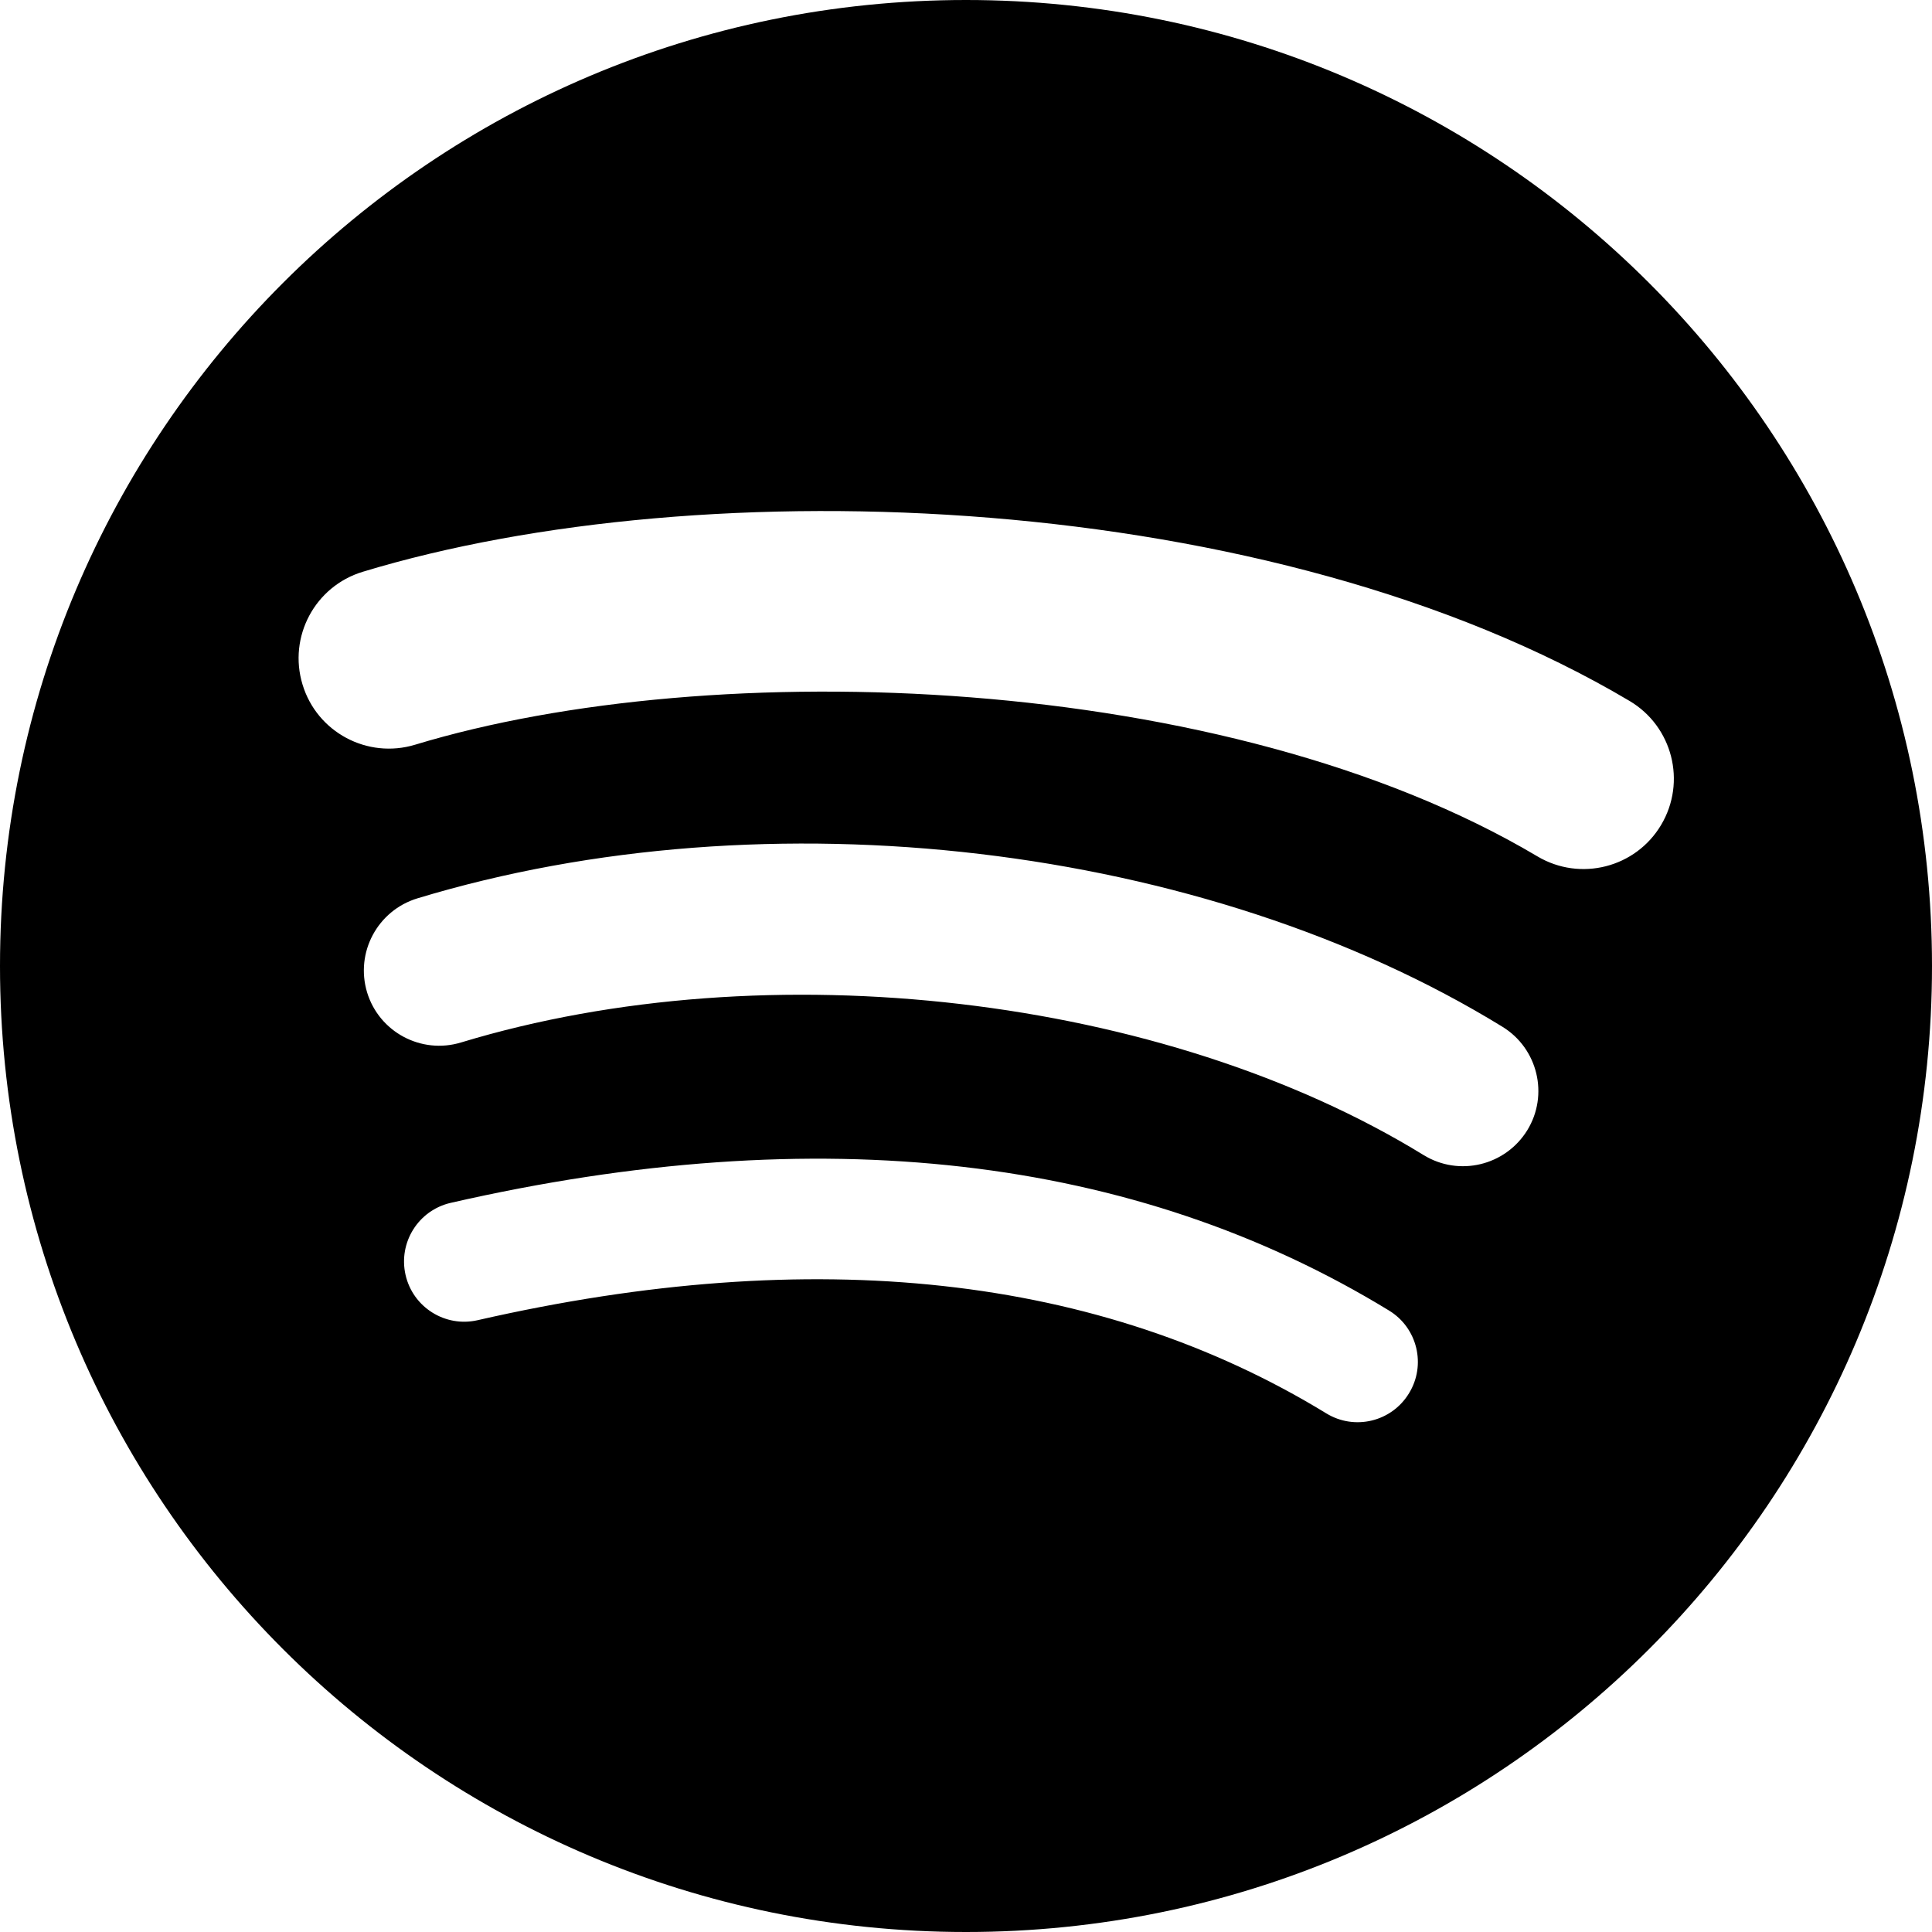
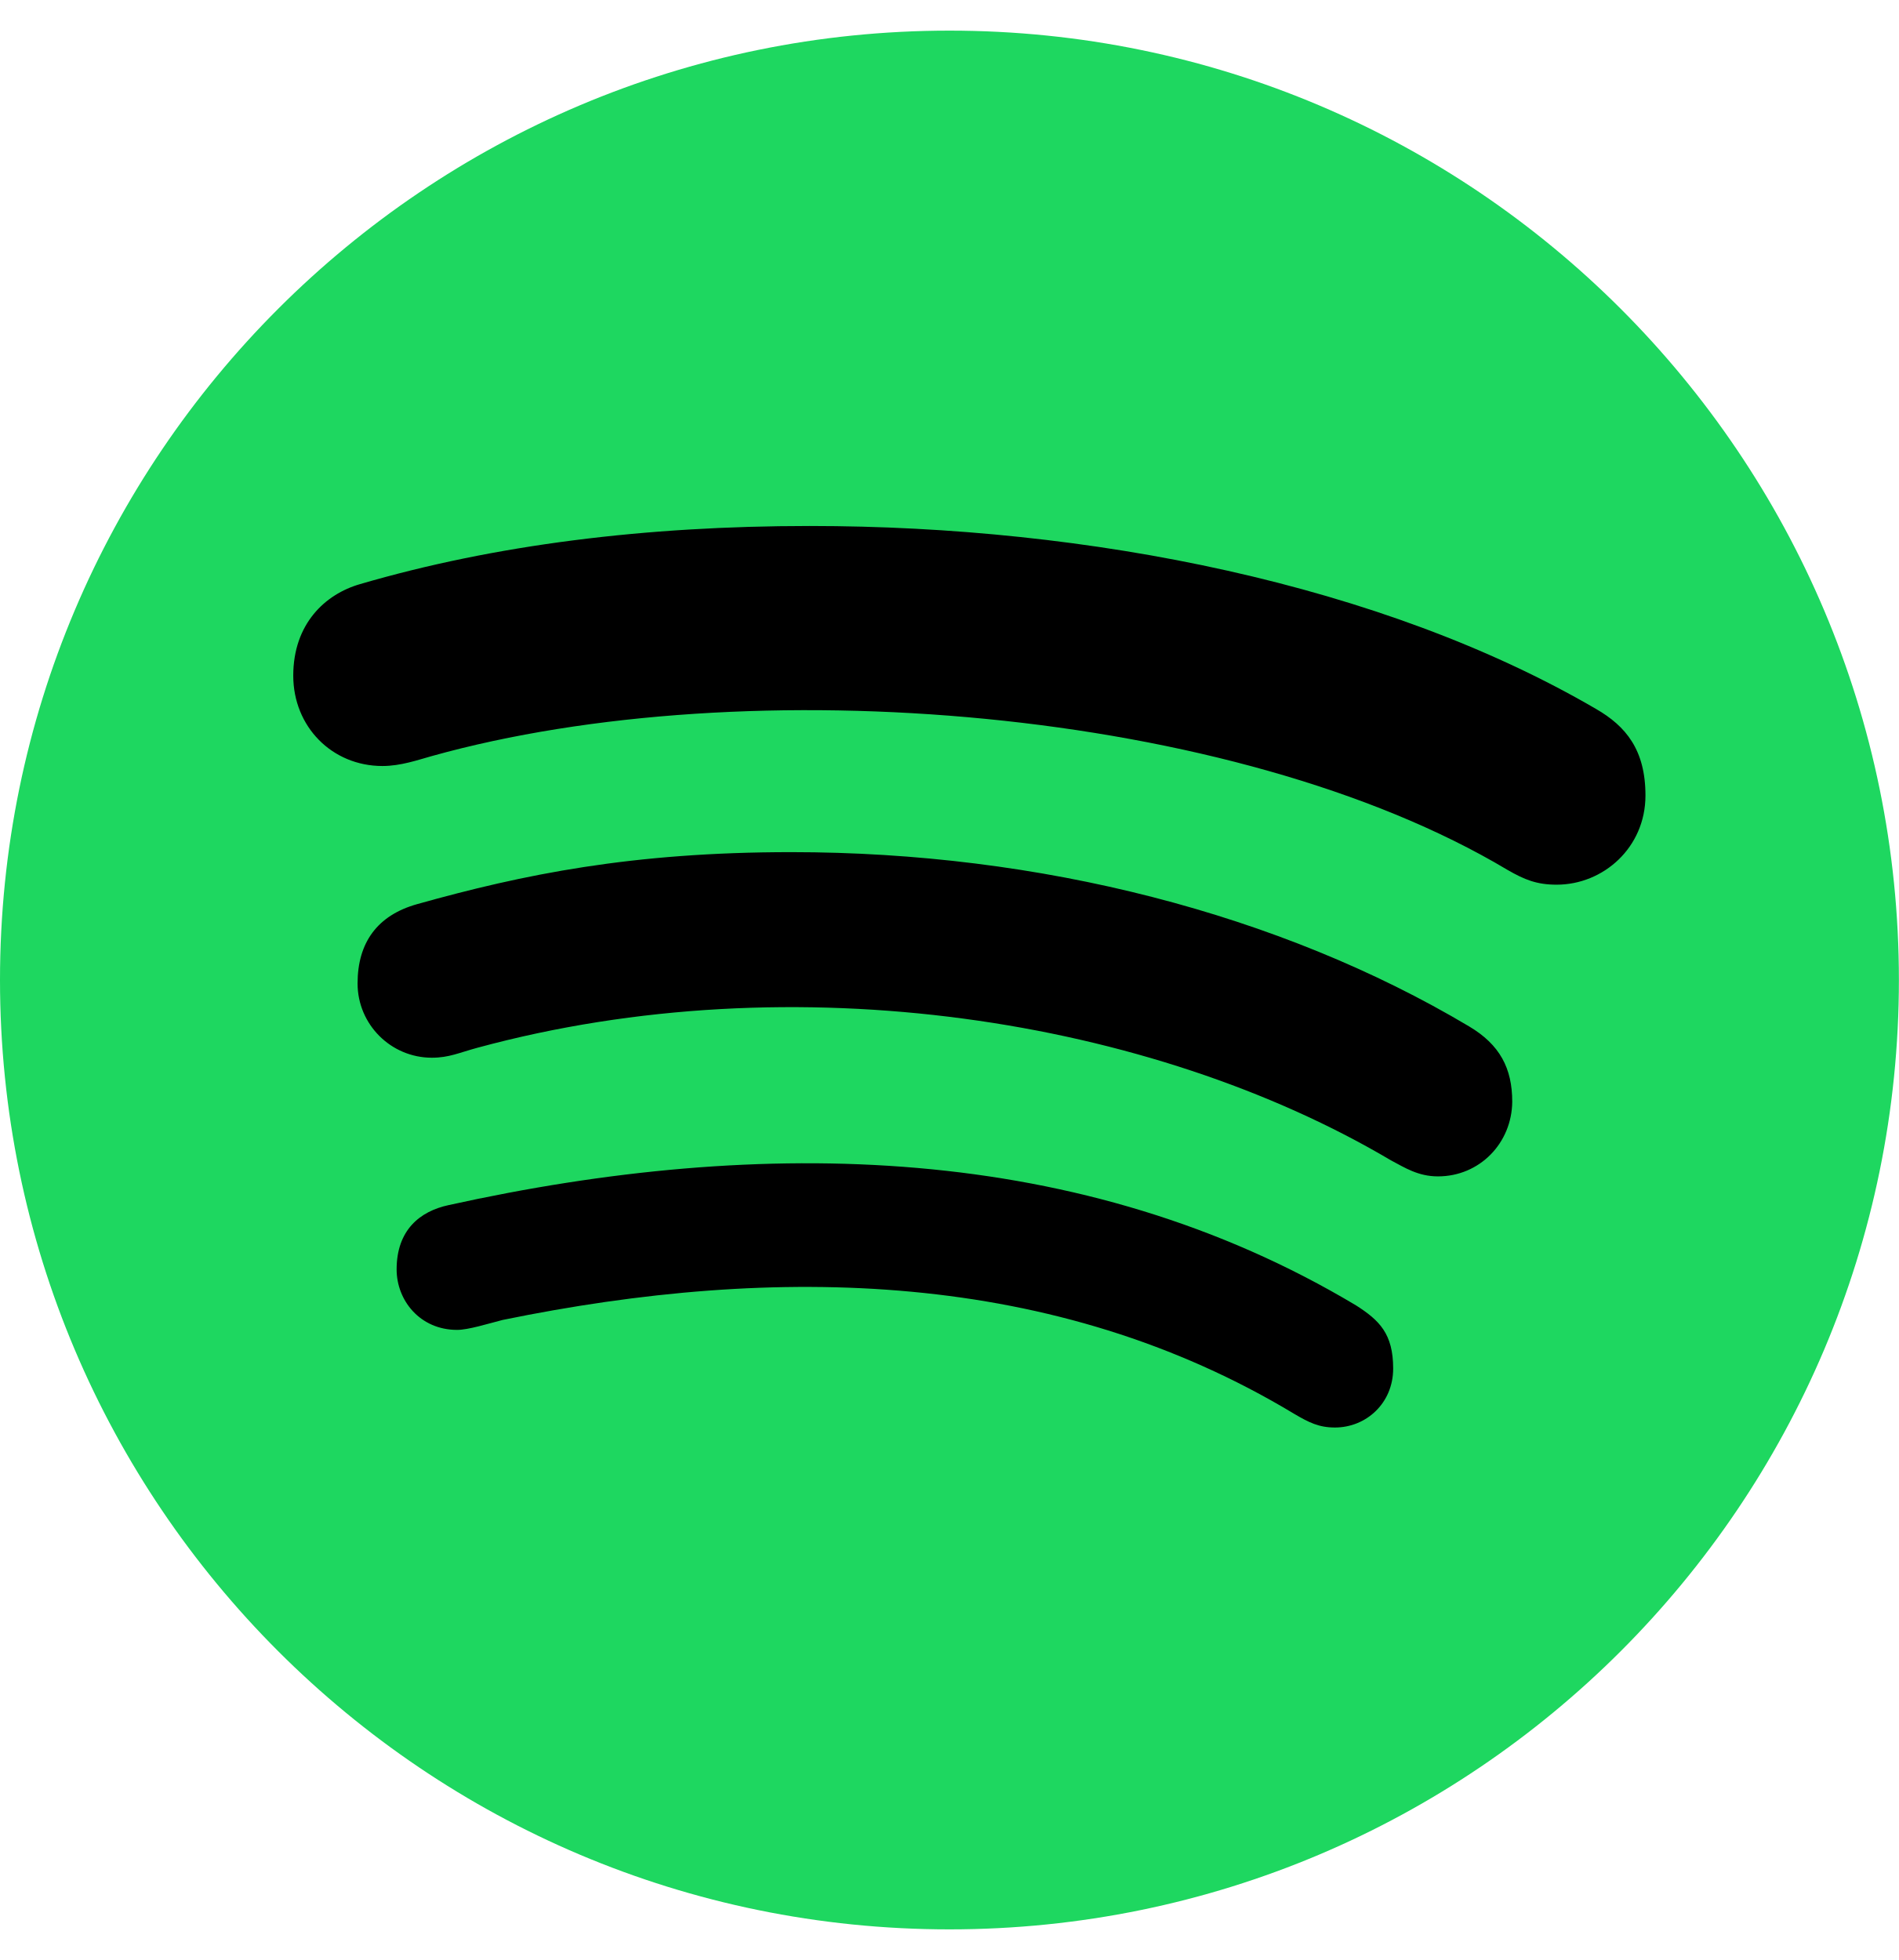
- <svg xmlns="http://www.w3.org/2000/svg" width="24" height="24" fill-rule="evenodd" clip-rule="evenodd">
-   <path d="M19.098 10.638c-3.868-2.297-10.248-2.508-13.941-1.387-.593.18-1.22-.155-1.399-.748-.18-.593.154-1.22.748-1.4 4.239-1.287 11.285-1.038 15.738 1.605.533.317.708 1.005.392 1.538-.316.533-1.005.709-1.538.392zm-.126 3.403c-.272.44-.847.578-1.287.308-3.225-1.982-8.142-2.557-11.958-1.399-.494.15-1.017-.129-1.167-.623-.149-.495.13-1.016.624-1.167 4.358-1.322 9.776-.682 13.48 1.595.44.27.578.847.308 1.286zm-1.469 3.267c-.215.354-.676.465-1.028.249-2.818-1.722-6.365-2.111-10.542-1.157-.402.092-.803-.16-.895-.562-.092-.403.159-.804.562-.896 4.571-1.045 8.492-.595 11.655 1.338.353.215.464.676.248 1.028zm-5.503-17.308c-6.627 0-12 5.373-12 12 0 6.628 5.373 12 12 12 6.628 0 12-5.372 12-12 0-6.627-5.372-12-12-12z" />
+ <svg xmlns="http://www.w3.org/2000/svg" viewBox="0 0 496 512">
+   <path fill="#1ed760" d="M248 8C111.1 8 0 119.1 0 256s111.1 248 248 248 248-111.1 248-248S384.9 8 248 8Z" />
+   <path d="M406.6 231.1c-5.2 0-8.4-1.3-12.9-3.9-71.2-42.5-198.5-52.7-280.9-29.7-3.6 1-8.1 2.6-12.9 2.6-13.2 0-23.3-10.3-23.3-23.6 0-13.6 8.4-21.3 17.4-23.9 35.2-10.3 74.6-15.2 117.5-15.2 73 0 149.5 15.2 205.4 47.8 7.8 4.5 12.9 10.7 12.9 22.6 0 13.6-11 23.3-23.2 23.3zm-31 76.2c-5.2 0-8.7-2.3-12.3-4.2-62.5-37-155.7-51.9-238.6-29.4-4.8 1.3-7.4 2.6-11.9 2.6-10.7 0-19.4-8.7-19.4-19.4s5.2-17.8 15.5-20.7c27.8-7.8 56.2-13.6 97.8-13.6 64.9 0 127.6 16.1 177 45.5 8.1 4.8 11.3 11 11.3 19.7-.1 10.8-8.5 19.5-19.4 19.5zm-26.9 65.6c-4.2 0-6.8-1.3-10.7-3.6-62.4-37.6-135-39.2-206.7-24.5-3.9 1-9 2.6-11.9 2.6-9.7 0-15.8-7.7-15.8-15.8 0-10.3 6.1-15.2 13.6-16.8 81.9-18.1 165.6-16.5 237 26.2 6.1 3.9 9.7 7.4 9.7 16.5s-7.1 15.4-15.2 15.4z" />
</svg>
